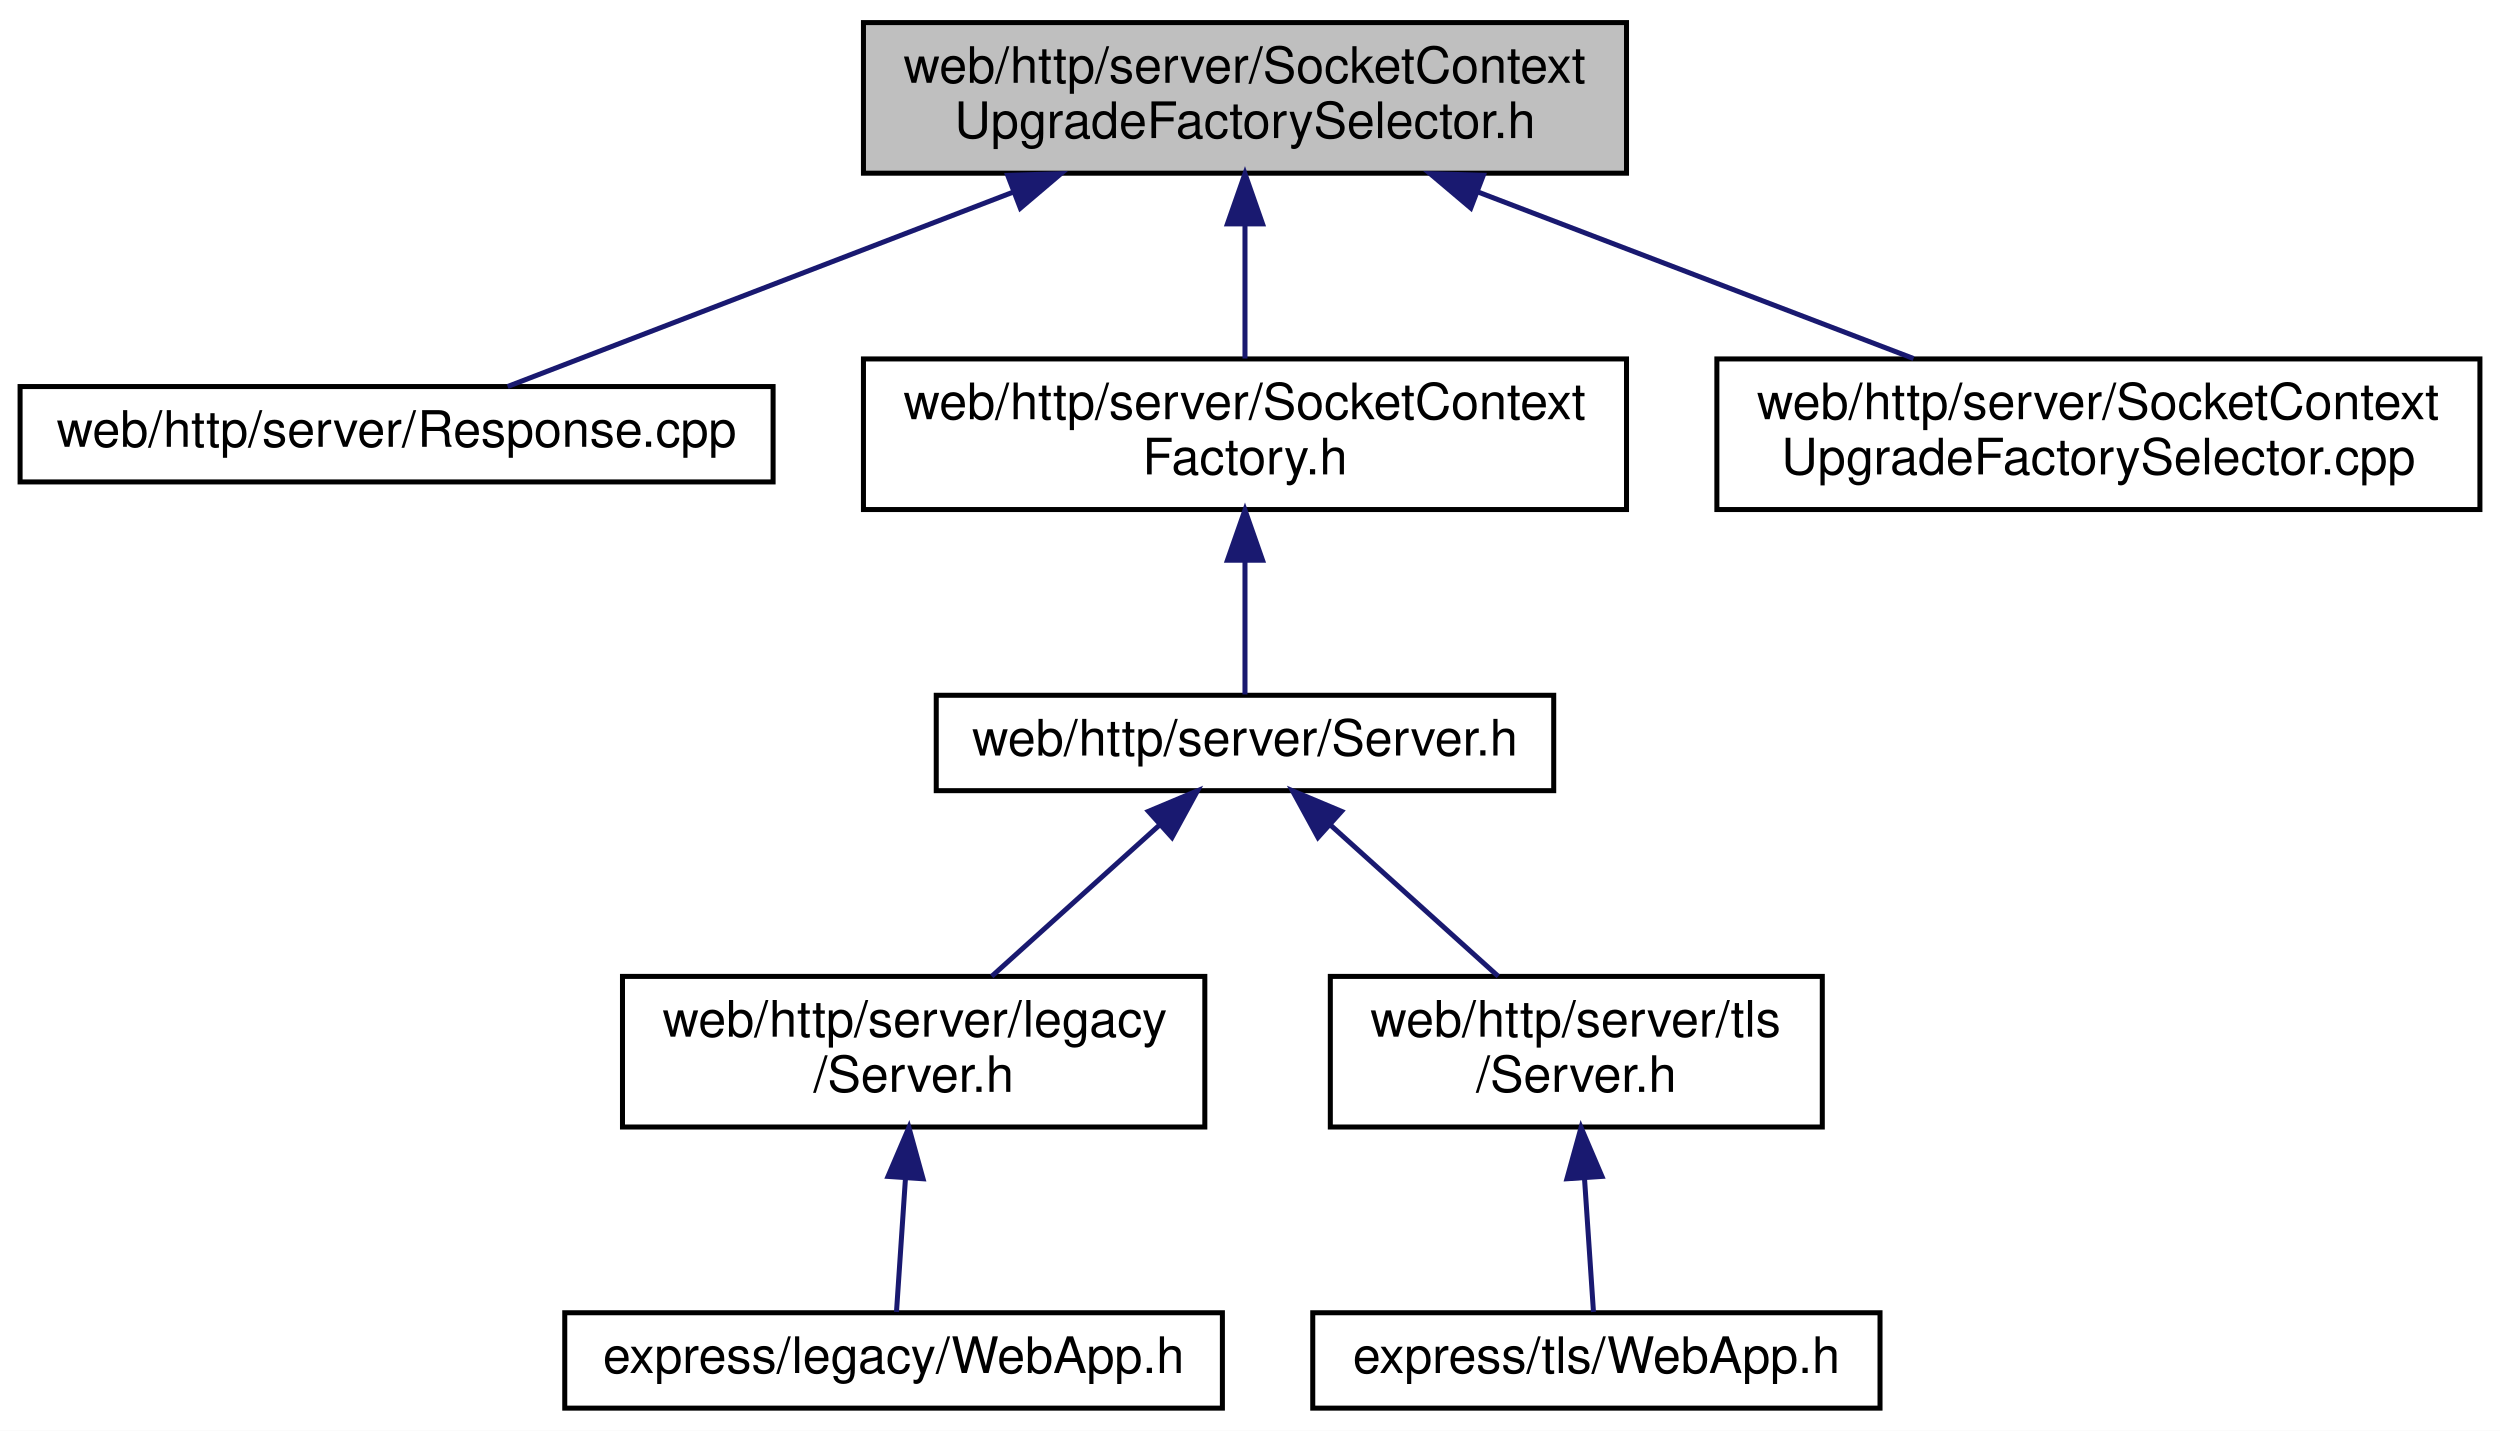
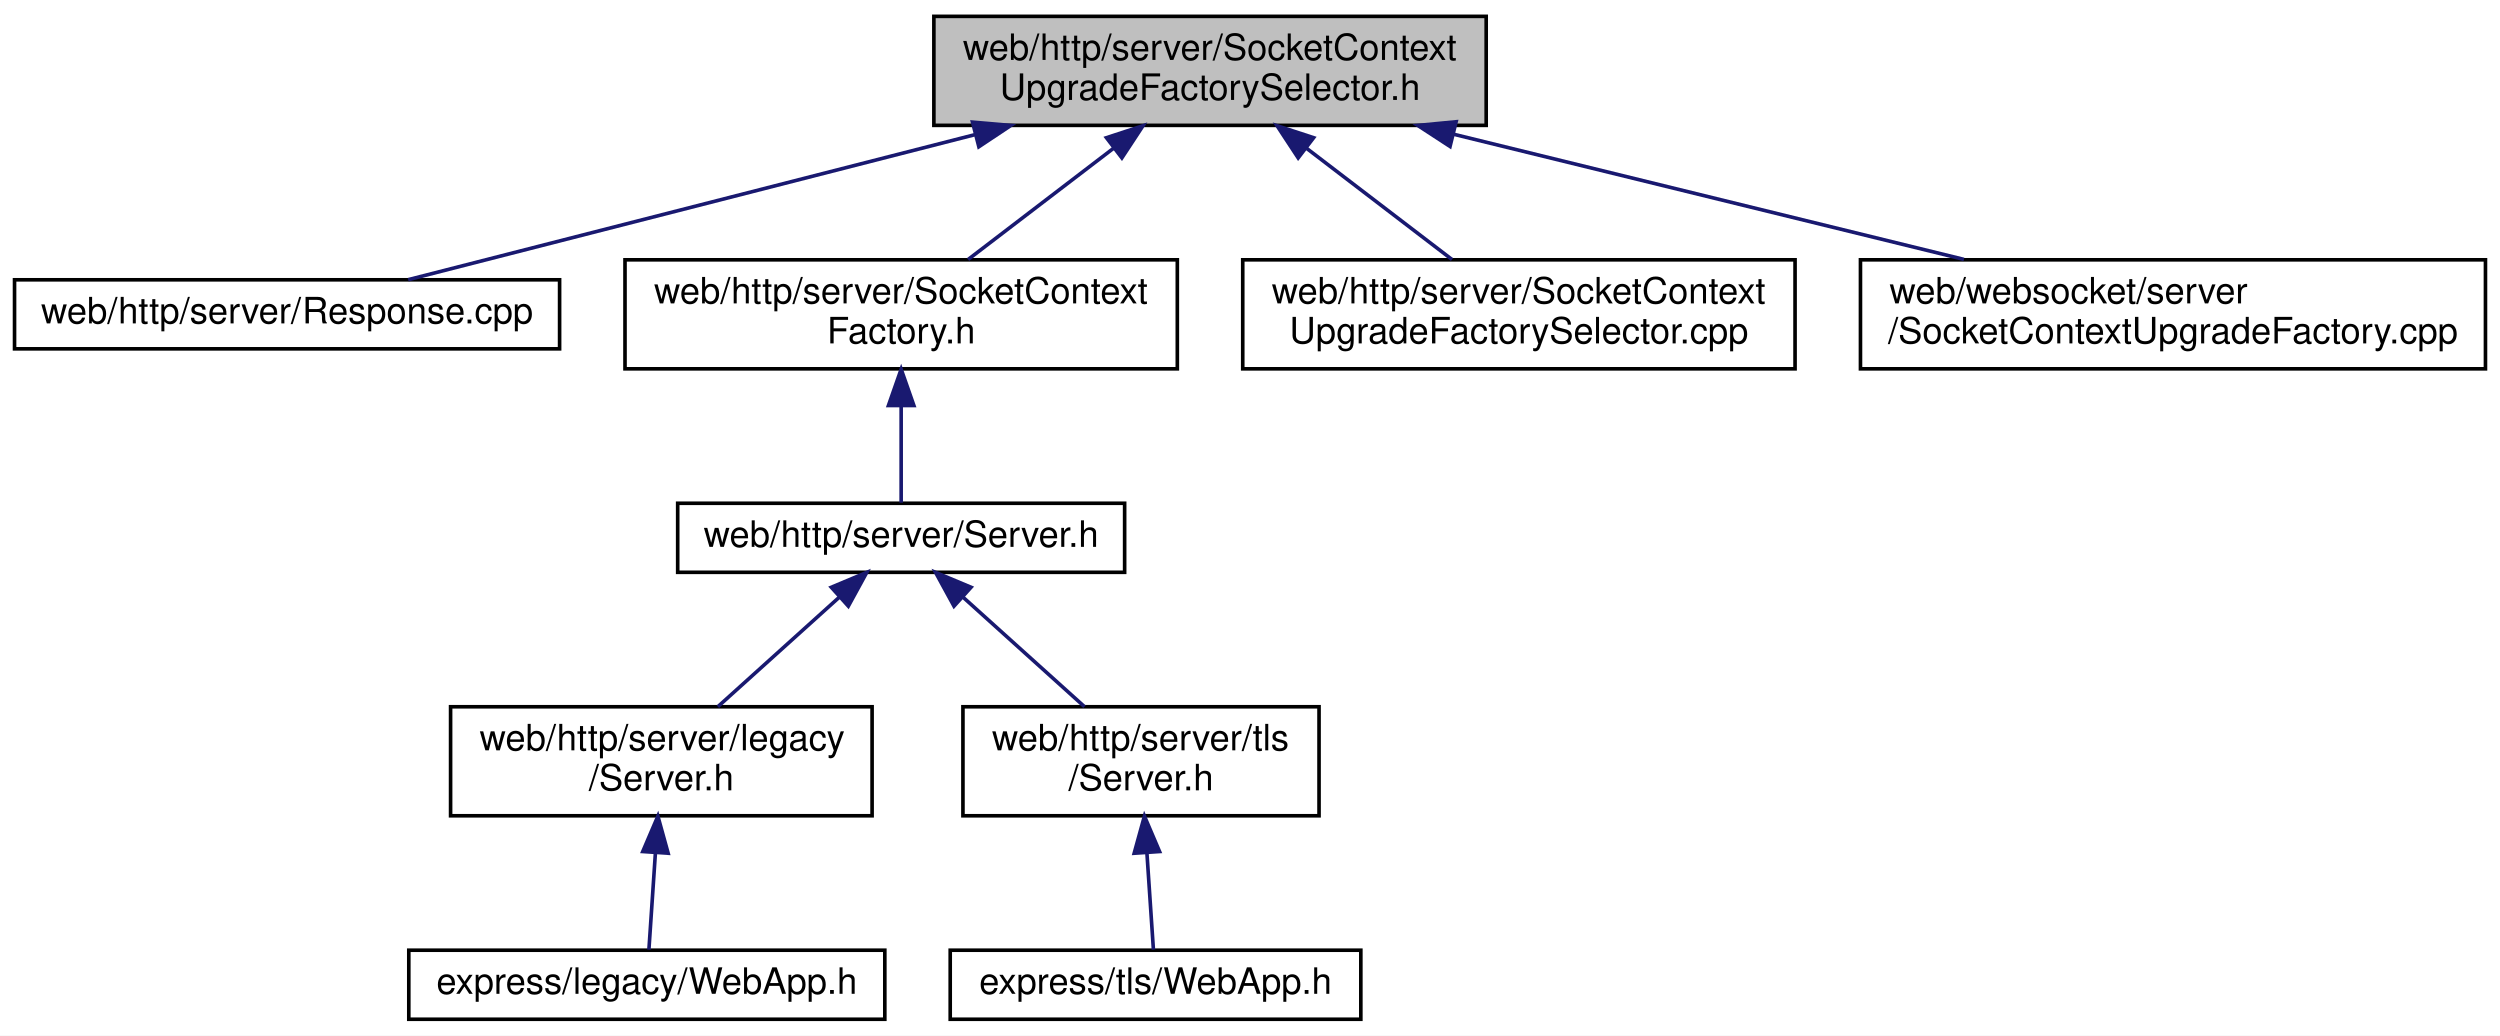
- <svg xmlns="http://www.w3.org/2000/svg" xmlns:xlink="http://www.w3.org/1999/xlink" width="498pt" height="285pt" viewBox="0.00 0.00 498.00 285.00">
+ <svg xmlns="http://www.w3.org/2000/svg" xmlns:xlink="http://www.w3.org/1999/xlink" width="688pt" height="285pt" viewBox="0.00 0.00 688.00 285.00">
  <g id="graph0" class="graph" transform="scale(1 1) rotate(0) translate(4 281)">
-     <polygon fill="white" stroke="transparent" points="-4,4 -4,-281 494,-281 494,4 -4,4" />
+     <polygon fill="white" stroke="transparent" points="-4,4 -4,-281 684,-281 684,4 -4,4" />
    <g id="node1" class="node">
      <g id="a_node1">
        <a xlink:title=" ">
-           <polygon fill="#bfbfbf" stroke="black" points="168,-246.5 168,-276.5 320,-276.5 320,-246.5 168,-246.5" />
-           <text text-anchor="start" x="176" y="-264.5" font-family="Helvetica,sans-Serif" font-size="10.00">web/http/server/SocketContext</text>
-           <text text-anchor="middle" x="244" y="-253.5" font-family="Helvetica,sans-Serif" font-size="10.00">UpgradeFactorySelector.h</text>
+           <polygon fill="#bfbfbf" stroke="black" points="253,-246.5 253,-276.5 405,-276.5 405,-246.5 253,-246.5" />
+           <text text-anchor="start" x="261" y="-264.5" font-family="Helvetica,sans-Serif" font-size="10.00">web/http/server/SocketContext</text>
+           <text text-anchor="middle" x="329" y="-253.5" font-family="Helvetica,sans-Serif" font-size="10.00">UpgradeFactorySelector.h</text>
        </a>
      </g>
    </g>
    <g id="node2" class="node">
      <g id="a_node2">
        <a xlink:href="web_2http_2server_2_response_8cpp.html" target="_top" xlink:title=" ">
          <polygon fill="white" stroke="black" points="0,-185 0,-204 150,-204 150,-185 0,-185" />
          <text text-anchor="middle" x="75" y="-192" font-family="Helvetica,sans-Serif" font-size="10.00">web/http/server/Response.cpp</text>
        </a>
      </g>
    </g>
    <g id="edge1" class="edge">
-       <path fill="none" stroke="midnightblue" d="M197.94,-242.78C165.17,-230.18 122.6,-213.81 97.12,-204.01" />
-       <polygon fill="midnightblue" stroke="midnightblue" points="196.74,-246.07 207.33,-246.4 199.25,-239.54 196.74,-246.07" />
+       <path fill="none" stroke="midnightblue" d="M264.48,-243.99C214.71,-231.25 147.87,-214.15 108.33,-204.03" />
+       <polygon fill="midnightblue" stroke="midnightblue" points="263.64,-247.39 274.2,-246.48 265.38,-240.61 263.64,-247.39" />
    </g>
    <g id="node3" class="node">
      <g id="a_node3">
        <a xlink:href="web_2http_2server_2_socket_context_factory_8h.html" target="_top" xlink:title=" ">
          <polygon fill="white" stroke="black" points="168,-179.5 168,-209.5 320,-209.5 320,-179.5 168,-179.5" />
          <text text-anchor="start" x="176" y="-197.5" font-family="Helvetica,sans-Serif" font-size="10.00">web/http/server/SocketContext</text>
          <text text-anchor="middle" x="244" y="-186.5" font-family="Helvetica,sans-Serif" font-size="10.00">Factory.h</text>
        </a>
      </g>
    </g>
    <g id="edge2" class="edge">
-       <path fill="none" stroke="midnightblue" d="M244,-236.11C244,-227.15 244,-217.32 244,-209.58" />
-       <polygon fill="midnightblue" stroke="midnightblue" points="240.5,-236.4 244,-246.4 247.5,-236.4 240.5,-236.4" />
+       <path fill="none" stroke="midnightblue" d="M302.41,-240.17C289.41,-230.23 274.1,-218.51 262.41,-209.58" />
+       <polygon fill="midnightblue" stroke="midnightblue" points="300.49,-243.1 310.56,-246.4 304.74,-237.54 300.49,-243.1" />
    </g>
    <g id="node9" class="node">
      <g id="a_node9">
        <a xlink:href="server_2_socket_context_upgrade_factory_selector_8cpp.html" target="_top" xlink:title=" ">
          <polygon fill="white" stroke="black" points="338,-179.5 338,-209.5 490,-209.5 490,-179.5 338,-179.5" />
          <text text-anchor="start" x="346" y="-197.5" font-family="Helvetica,sans-Serif" font-size="10.00">web/http/server/SocketContext</text>
          <text text-anchor="middle" x="414" y="-186.5" font-family="Helvetica,sans-Serif" font-size="10.00">UpgradeFactorySelector.cpp</text>
        </a>
      </g>
    </g>
    <g id="edge8" class="edge">
-       <path fill="none" stroke="midnightblue" d="M290.24,-242.82C317.57,-232.37 351.69,-219.32 377.18,-209.58" />
-       <polygon fill="midnightblue" stroke="midnightblue" points="288.98,-239.56 280.89,-246.4 291.48,-246.09 288.98,-239.56" />
+       <path fill="none" stroke="midnightblue" d="M355.59,-240.17C368.59,-230.23 383.9,-218.51 395.59,-209.58" />
+       <polygon fill="midnightblue" stroke="midnightblue" points="353.26,-237.54 347.44,-246.4 357.51,-243.1 353.26,-237.54" />
+     </g>
+     <g id="node10" class="node">
+       <g id="a_node10">
+         <a xlink:href="websocket_2server_2_socket_context_upgrade_factory_8cpp.html" target="_top" xlink:title=" ">
+           <polygon fill="white" stroke="black" points="508,-179.5 508,-209.5 680,-209.5 680,-179.5 508,-179.5" />
+           <text text-anchor="start" x="516" y="-197.5" font-family="Helvetica,sans-Serif" font-size="10.00">web/websocket/server</text>
+           <text text-anchor="middle" x="594" y="-186.5" font-family="Helvetica,sans-Serif" font-size="10.00">/SocketContextUpgradeFactory.cpp</text>
+         </a>
+       </g>
+     </g>
+     <g id="edge9" class="edge">
+       <path fill="none" stroke="midnightblue" d="M396.06,-244.05C439.38,-233.43 495.17,-219.74 536.47,-209.61" />
+       <polygon fill="midnightblue" stroke="midnightblue" points="395.05,-240.69 386.17,-246.48 396.72,-247.49 395.05,-240.69" />
    </g>
    <g id="node4" class="node">
      <g id="a_node4">
        <a xlink:href="_server_8h.html" target="_top" xlink:title=" ">
          <polygon fill="white" stroke="black" points="182.5,-123.5 182.5,-142.5 305.5,-142.5 305.5,-123.5 182.5,-123.5" />
          <text text-anchor="middle" x="244" y="-130.5" font-family="Helvetica,sans-Serif" font-size="10.00">web/http/server/Server.h</text>
        </a>
      </g>
    </g>
    <g id="edge3" class="edge">
      <path fill="none" stroke="midnightblue" d="M244,-169.29C244,-159.86 244,-149.65 244,-142.66" />
      <polygon fill="midnightblue" stroke="midnightblue" points="240.5,-169.4 244,-179.4 247.5,-169.4 240.5,-169.4" />
    </g>
    <g id="node5" class="node">
      <g id="a_node5">
        <a xlink:href="legacy_2_server_8h.html" target="_top" xlink:title=" ">
          <polygon fill="white" stroke="black" points="120,-56.5 120,-86.5 236,-86.5 236,-56.5 120,-56.5" />
          <text text-anchor="start" x="128" y="-74.5" font-family="Helvetica,sans-Serif" font-size="10.00">web/http/server/legacy</text>
          <text text-anchor="middle" x="178" y="-63.5" font-family="Helvetica,sans-Serif" font-size="10.00">/Server.h</text>
        </a>
      </g>
    </g>
    <g id="edge4" class="edge">
      <path fill="none" stroke="midnightblue" d="M226.97,-116.65C216.65,-107.35 203.59,-95.57 193.55,-86.52" />
      <polygon fill="midnightblue" stroke="midnightblue" points="224.77,-119.38 234.54,-123.48 229.46,-114.18 224.77,-119.38" />
    </g>
    <g id="node7" class="node">
      <g id="a_node7">
        <a xlink:href="tls_2_server_8h.html" target="_top" xlink:title=" ">
          <polygon fill="white" stroke="black" points="261,-56.5 261,-86.5 359,-86.5 359,-56.5 261,-56.5" />
          <text text-anchor="start" x="269" y="-74.5" font-family="Helvetica,sans-Serif" font-size="10.00">web/http/server/tls</text>
          <text text-anchor="middle" x="310" y="-63.5" font-family="Helvetica,sans-Serif" font-size="10.00">/Server.h</text>
        </a>
      </g>
    </g>
    <g id="edge6" class="edge">
      <path fill="none" stroke="midnightblue" d="M261.03,-116.65C271.35,-107.35 284.41,-95.57 294.45,-86.52" />
      <polygon fill="midnightblue" stroke="midnightblue" points="258.54,-114.18 253.46,-123.48 263.23,-119.38 258.54,-114.18" />
    </g>
    <g id="node6" class="node">
      <g id="a_node6">
        <a xlink:href="legacy_2_web_app_8h.html" target="_top" xlink:title=" ">
          <polygon fill="white" stroke="black" points="108.5,-0.5 108.5,-19.5 239.5,-19.5 239.5,-0.5 108.5,-0.5" />
          <text text-anchor="middle" x="174" y="-7.5" font-family="Helvetica,sans-Serif" font-size="10.00">express/legacy/WebApp.h</text>
        </a>
      </g>
    </g>
    <g id="edge5" class="edge">
      <path fill="none" stroke="midnightblue" d="M176.37,-46.29C175.74,-36.86 175.05,-26.65 174.58,-19.66" />
      <polygon fill="midnightblue" stroke="midnightblue" points="172.89,-46.66 177.05,-56.4 179.87,-46.19 172.89,-46.66" />
    </g>
    <g id="node8" class="node">
      <g id="a_node8">
        <a xlink:href="tls_2_web_app_8h.html" target="_top" xlink:title=" ">
          <polygon fill="white" stroke="black" points="257.5,-0.5 257.5,-19.5 370.5,-19.5 370.5,-0.5 257.5,-0.5" />
          <text text-anchor="middle" x="314" y="-7.5" font-family="Helvetica,sans-Serif" font-size="10.00">express/tls/WebApp.h</text>
        </a>
      </g>
    </g>
    <g id="edge7" class="edge">
      <path fill="none" stroke="midnightblue" d="M311.63,-46.29C312.26,-36.86 312.95,-26.65 313.42,-19.66" />
      <polygon fill="midnightblue" stroke="midnightblue" points="308.13,-46.19 310.95,-56.4 315.11,-46.66 308.13,-46.19" />
    </g>
  </g>
</svg>
